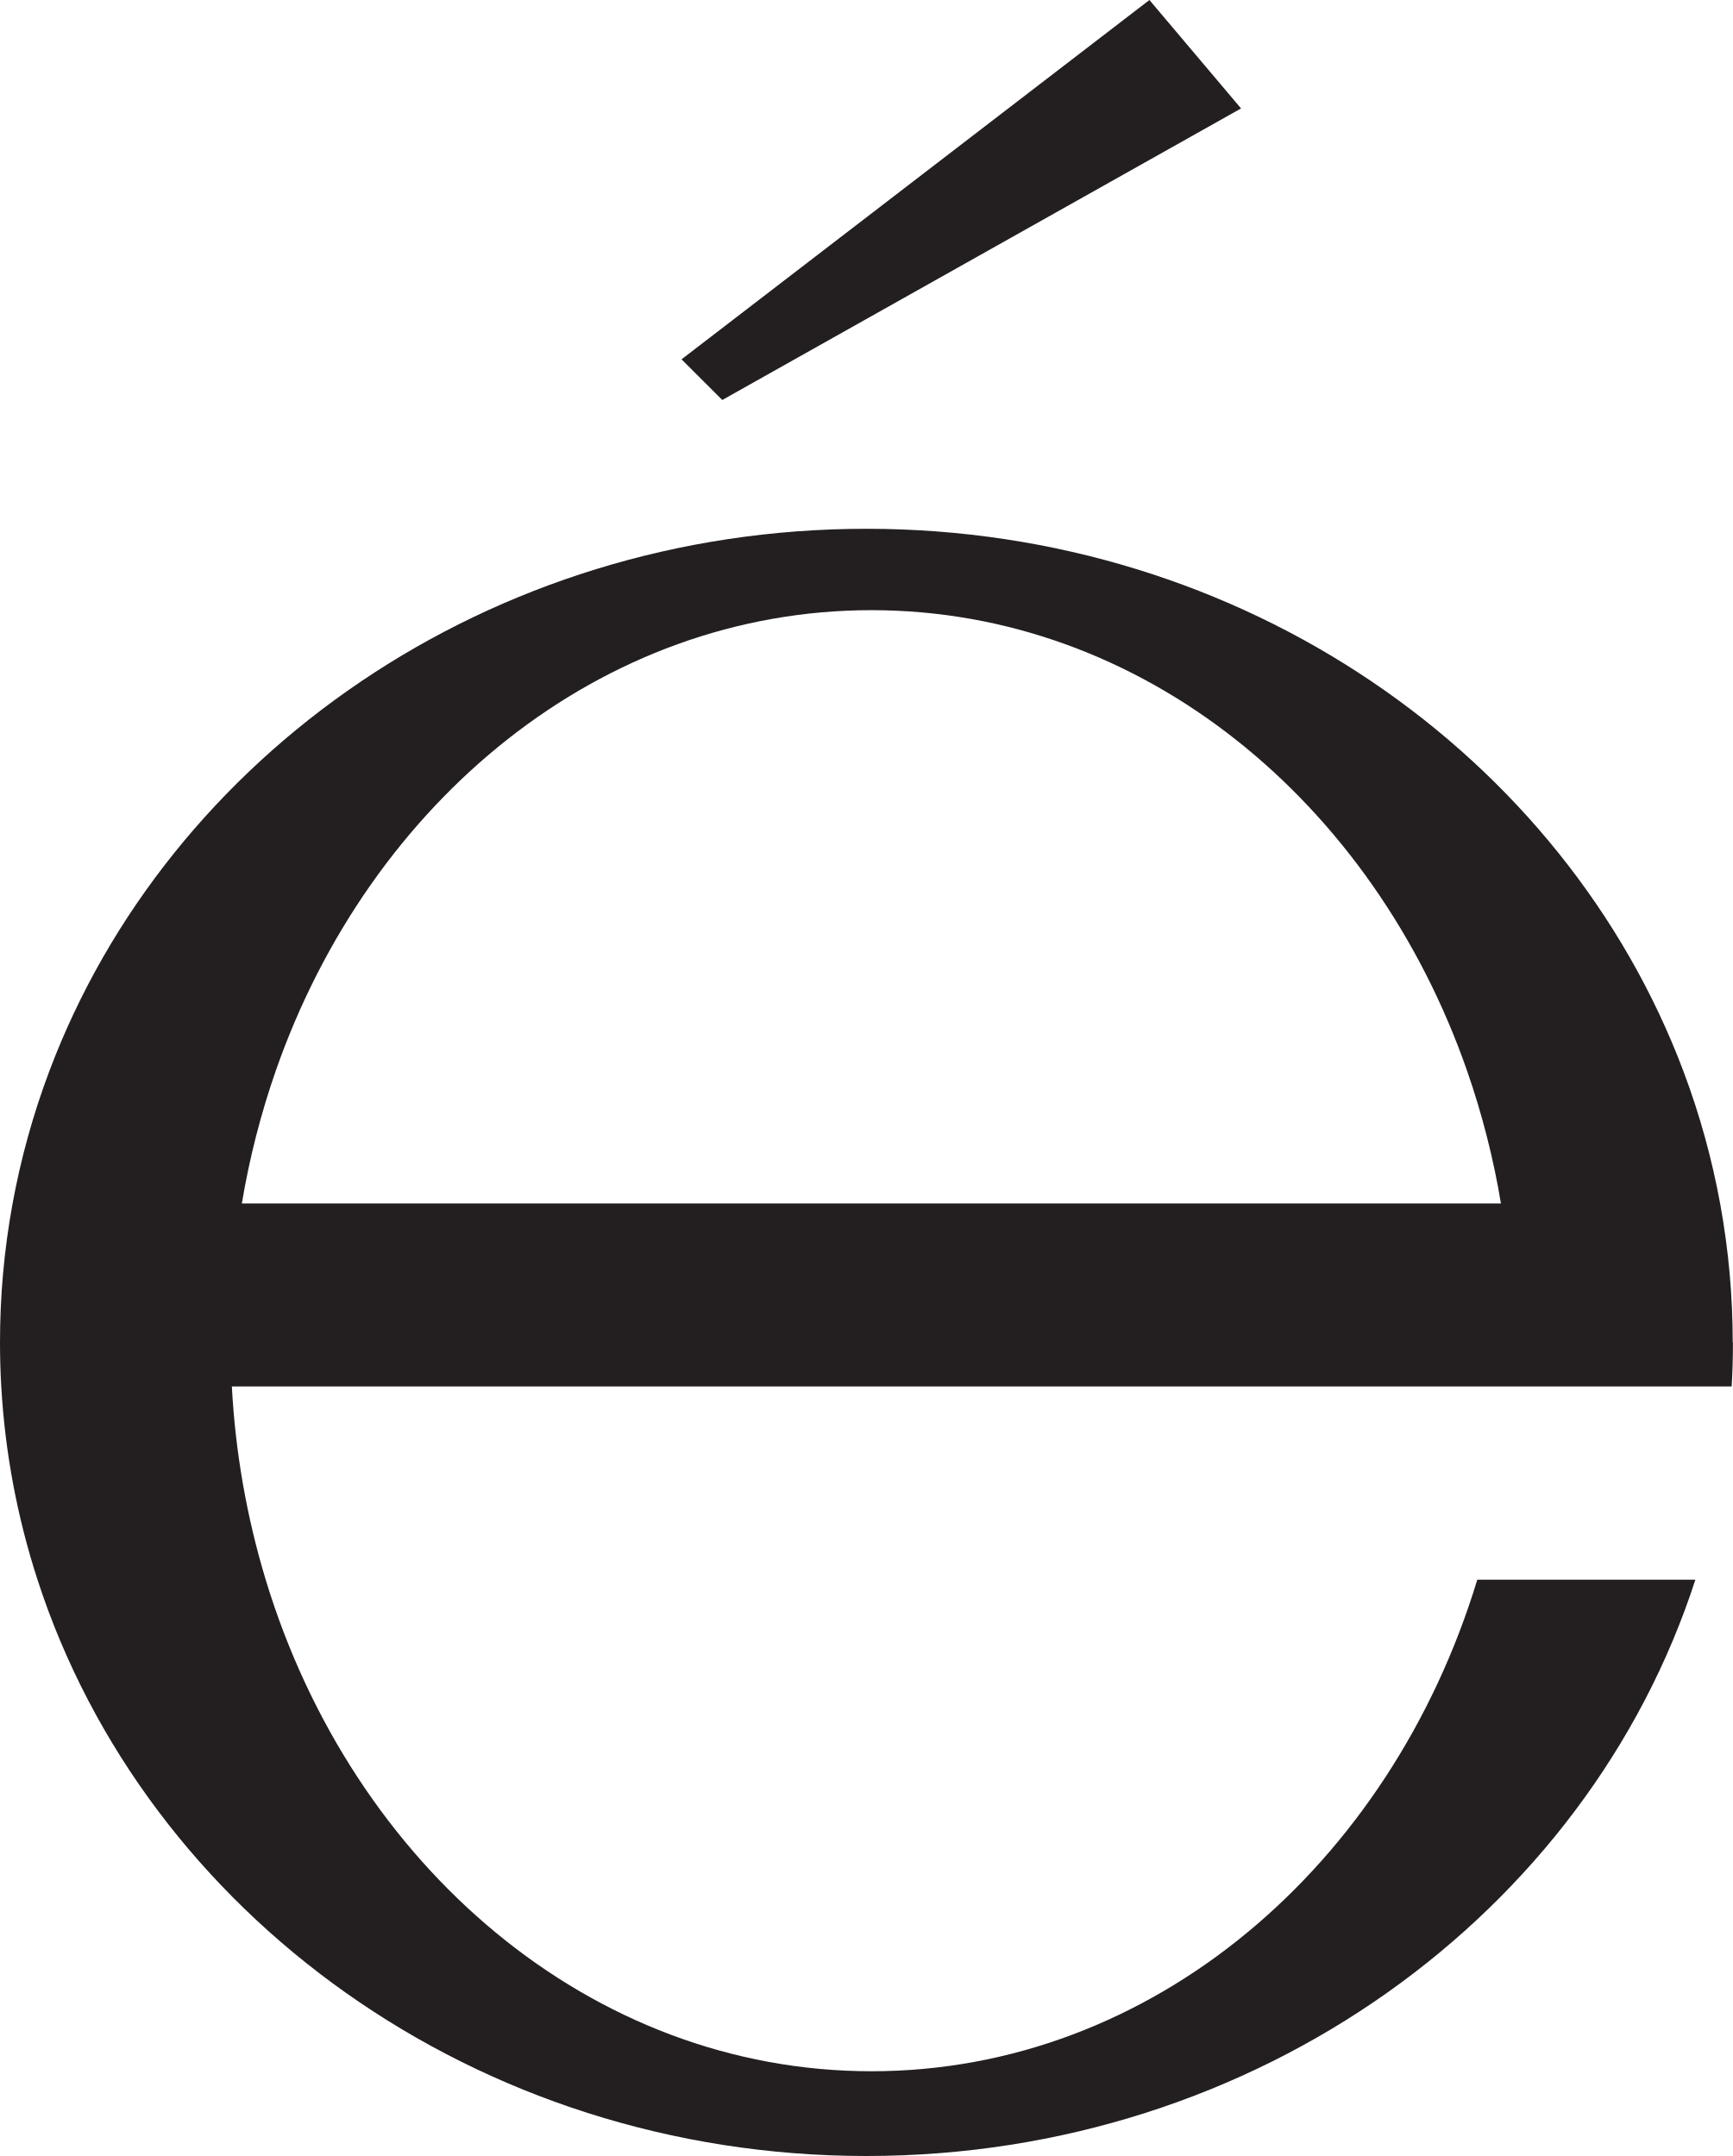
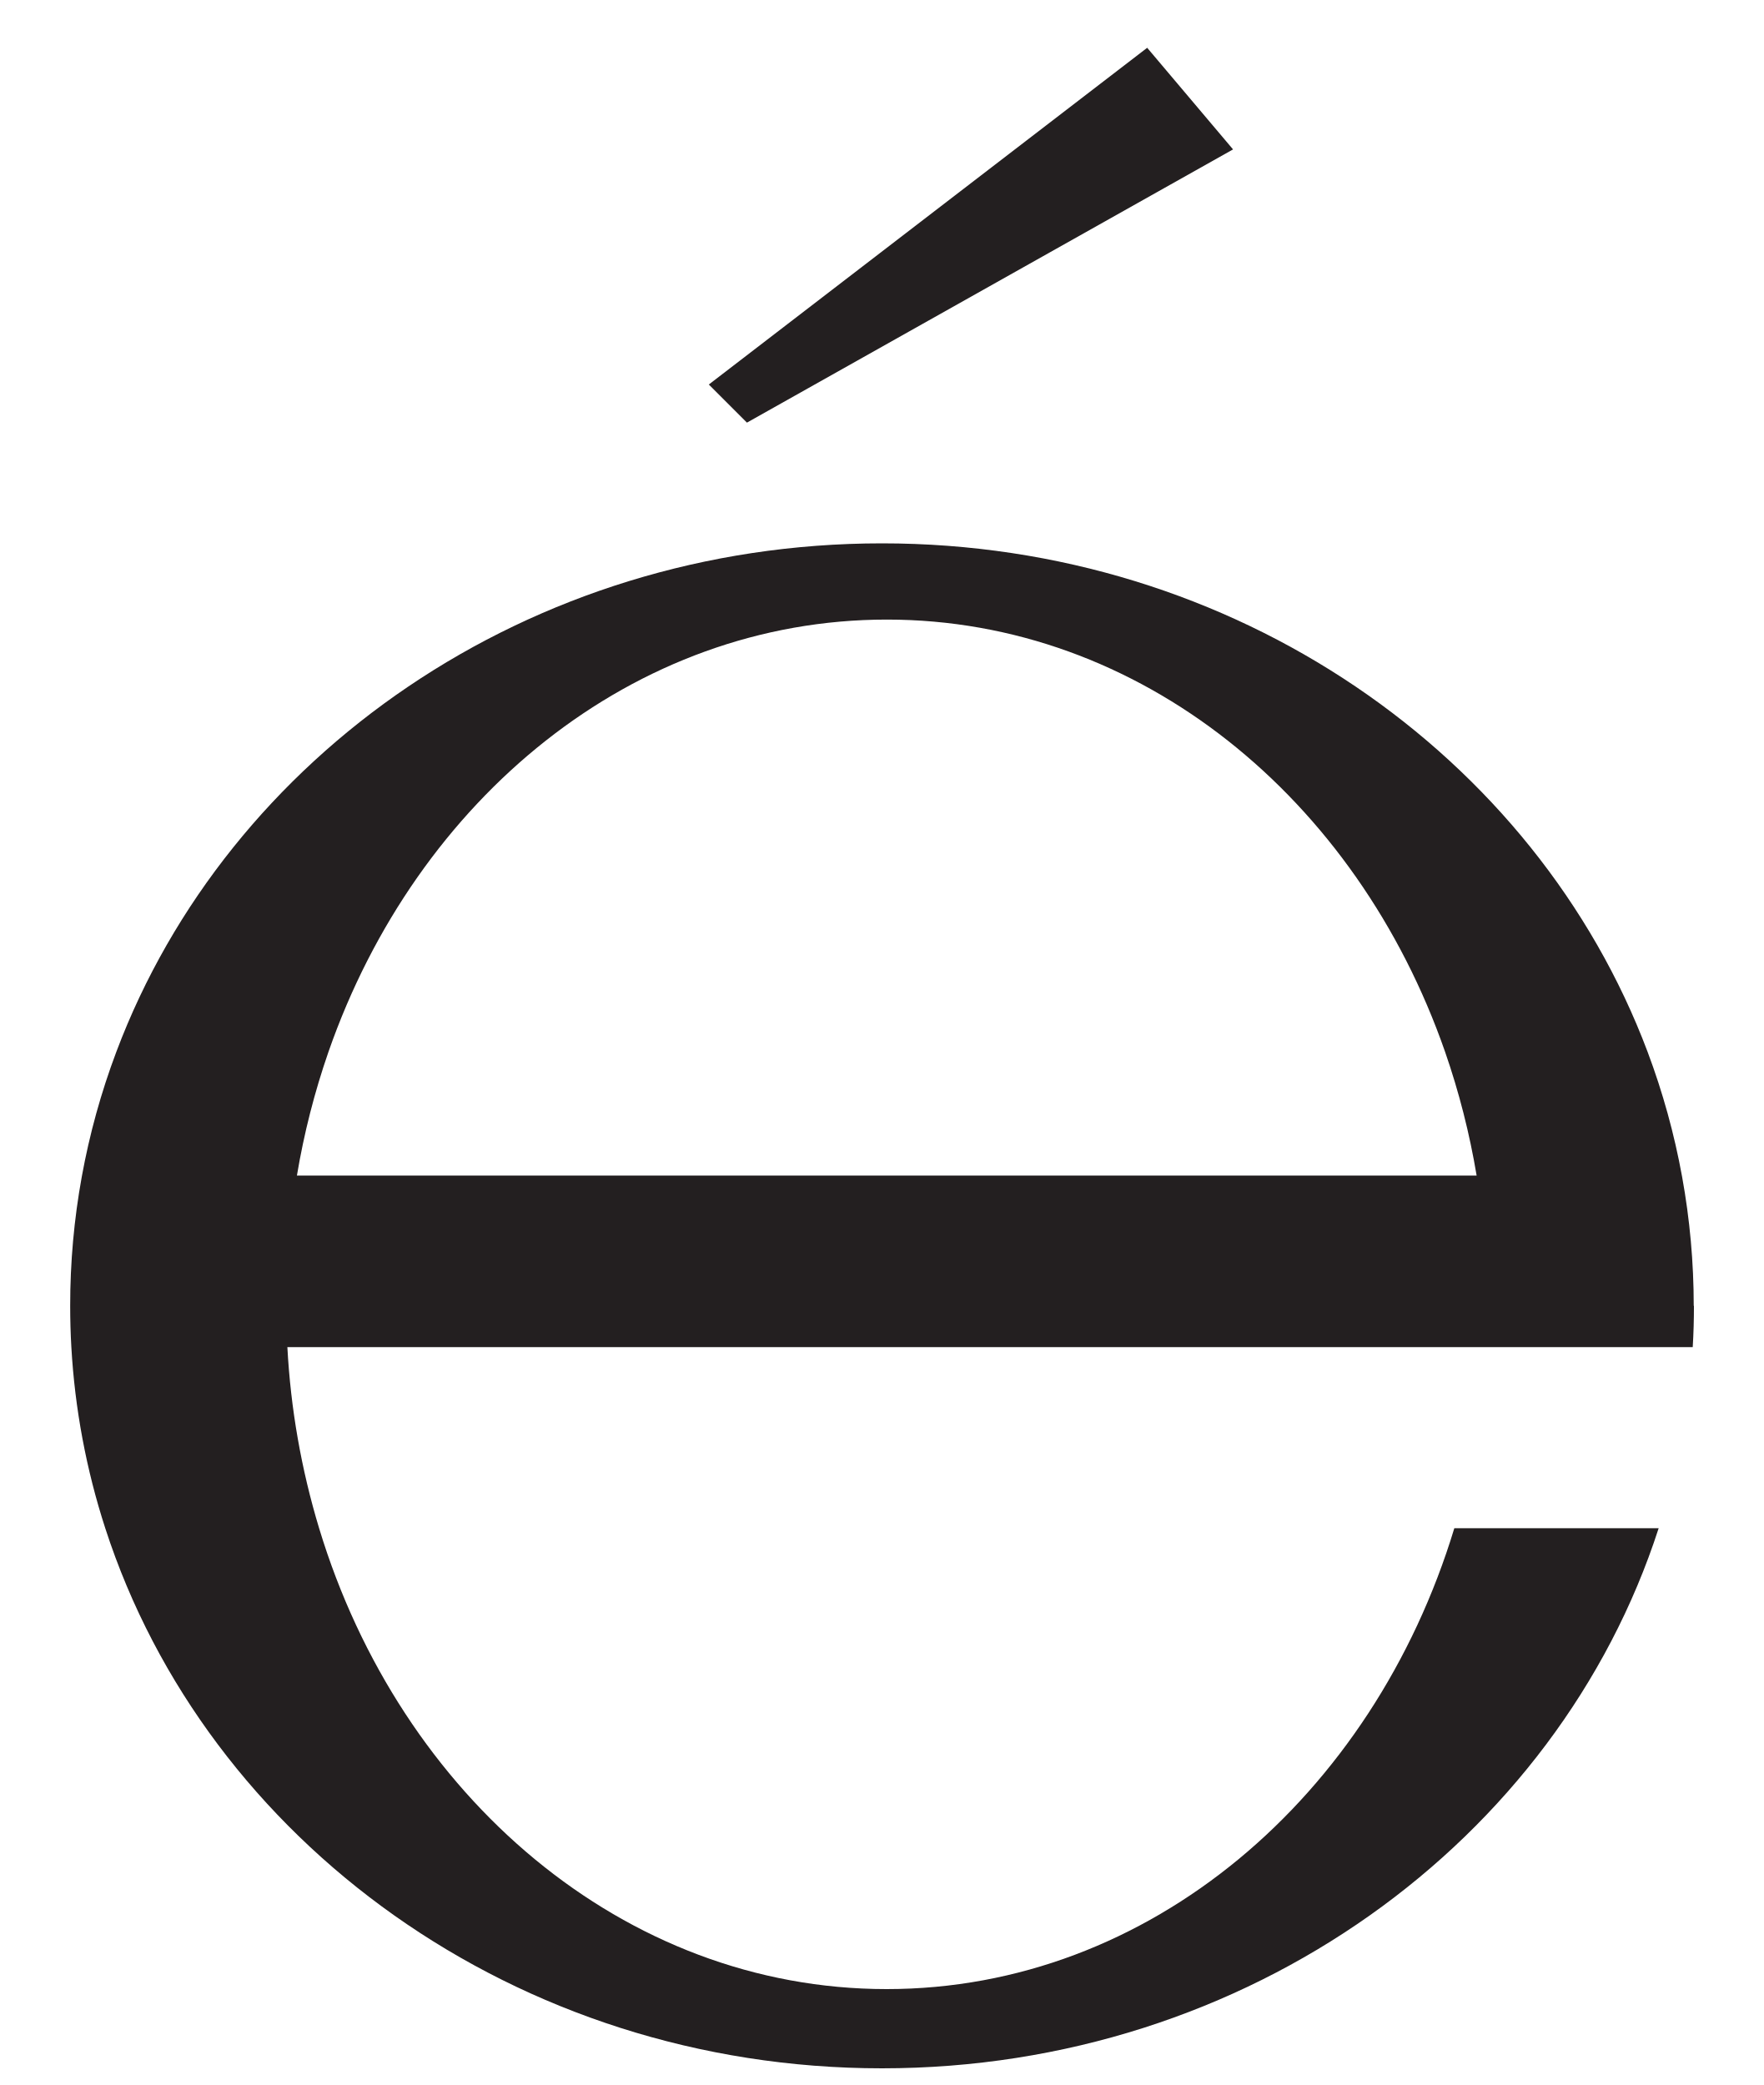
- <svg xmlns="http://www.w3.org/2000/svg" viewBox="0 0 478.29 595.28">
+ <svg xmlns="http://www.w3.org/2000/svg" id="Layer_1" data-name="Layer 1" viewBox="0 0 422.98 500">
  <defs>
    <style>.cls-1{fill:#231f20;}</style>
  </defs>
-   <g id="Layer_2" data-name="Layer 2">
-     <g id="Layer_1-2" data-name="Layer 1">
-       <path class="cls-1" d="M478.29,370.64a212.32,212.32,0,0,0-13.61-74.88C431.85,208.52,343.27,146,239.14,146S46.43,208.52,13.61,295.76A212.32,212.32,0,0,0,0,370.64c0,4.08.11,8.15.35,12.17a211.92,211.92,0,0,0,10,53.35c29.85,92.1,121,159.12,228.81,159.12s199-67,228.82-159.12h-60.2c-24,79-89.78,135.72-167.21,135.72S97.3,515.16,73.34,436.16A225.41,225.41,0,0,1,64,382.81h414c.24-4,.35-8.09.35-12.17M66.76,332.27a223.17,223.17,0,0,1,9.32-36.51c26-74.57,89.81-127.29,164.47-127.29S379.05,221.19,405,295.76a222.14,222.14,0,0,1,9.31,36.51Z" />
-       <polygon class="cls-1" points="188.13 99.21 199.37 110.44 342.57 29.94 317.28 0 188.13 99.21" />
-     </g>
-   </g>
+   <path class="cls-1" d="M406.15,313.15a173.12,173.12,0,0,0-11.08-60.95c-26.72-71-98.82-121.9-183.58-121.9S54.63,181.19,27.91,252.2a172.52,172.52,0,0,0-11.08,60.95c0,3.32.09,6.63.28,9.9a172.54,172.54,0,0,0,8.13,43.43C49.54,441.45,123.73,496,211.49,496s162-54.55,186.25-129.52h-49C329.23,430.78,275.66,477,212.63,477S96,430.78,76.52,366.48a183.62,183.62,0,0,1-7.61-43.43h337c.2-3.27.29-6.58.29-9.9m-335-31.24a182.37,182.37,0,0,1,7.58-29.71c21.15-60.7,73.11-103.62,133.88-103.62S325.37,191.5,346.51,252.2a182.37,182.37,0,0,1,7.58,29.71Z" />
+   <polygon class="cls-1" points="169.97 92.21 179.11 101.35 295.68 35.83 275.09 11.46 169.97 92.21" />
</svg>
